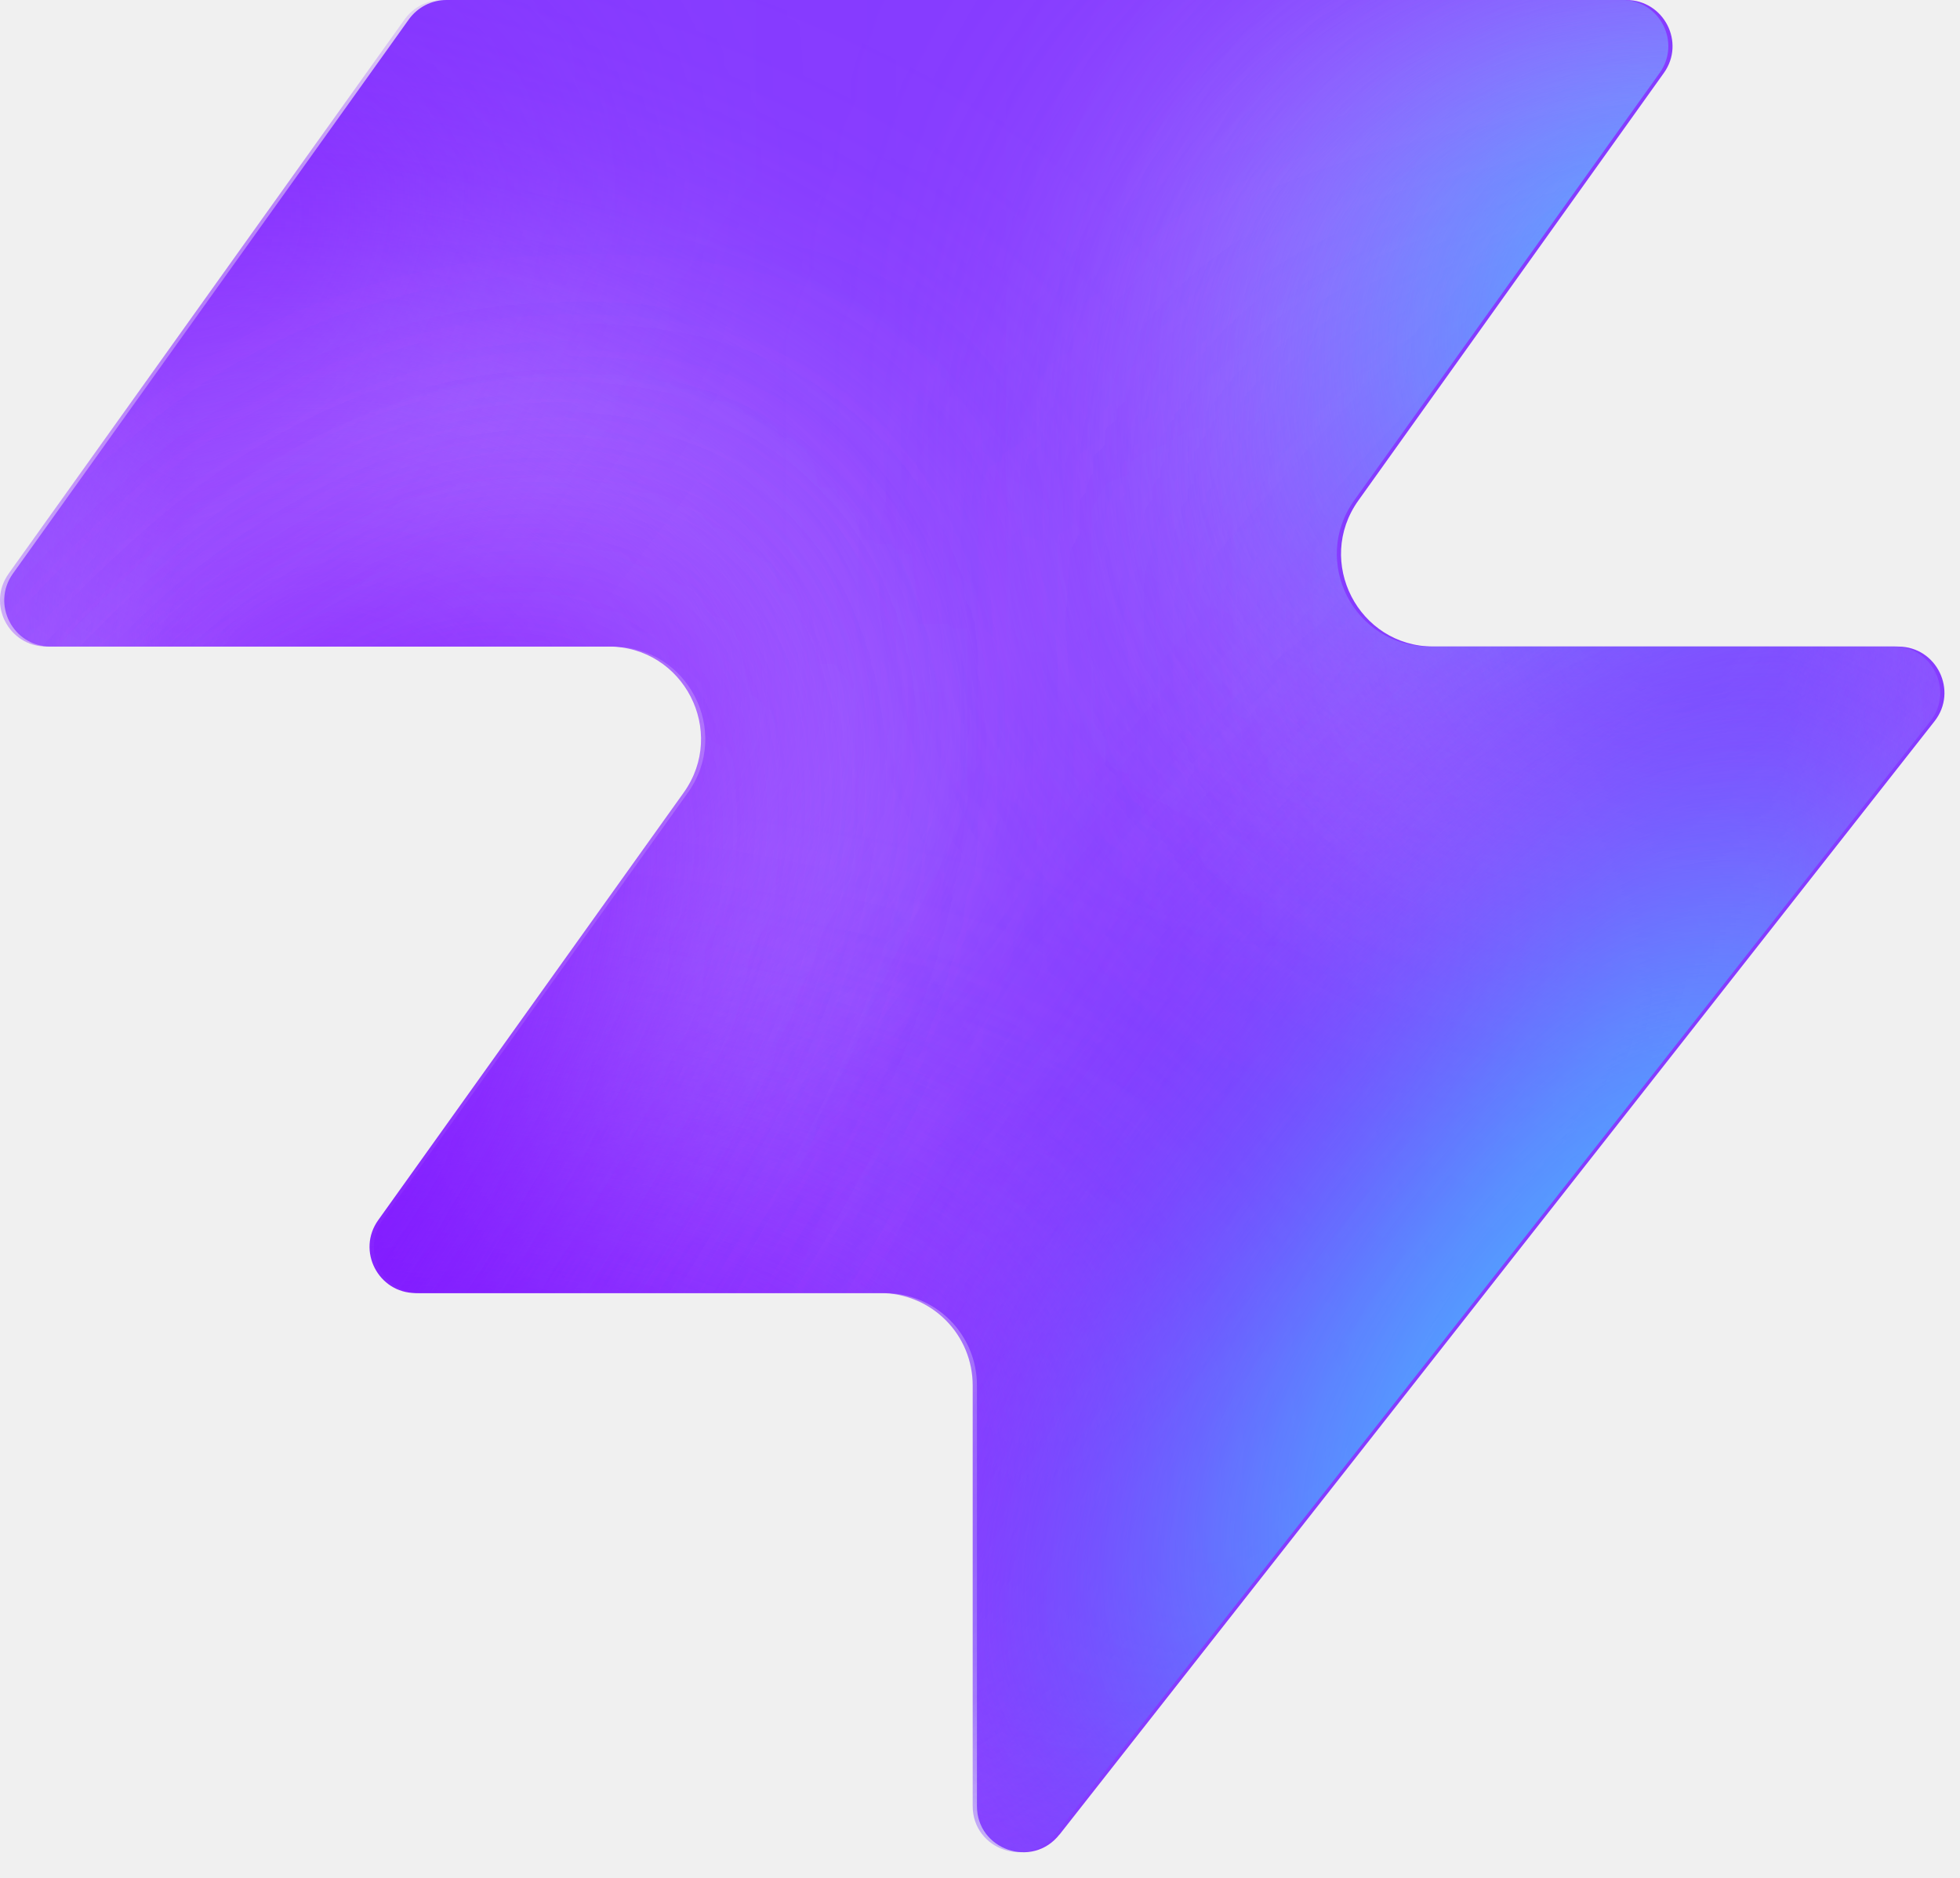
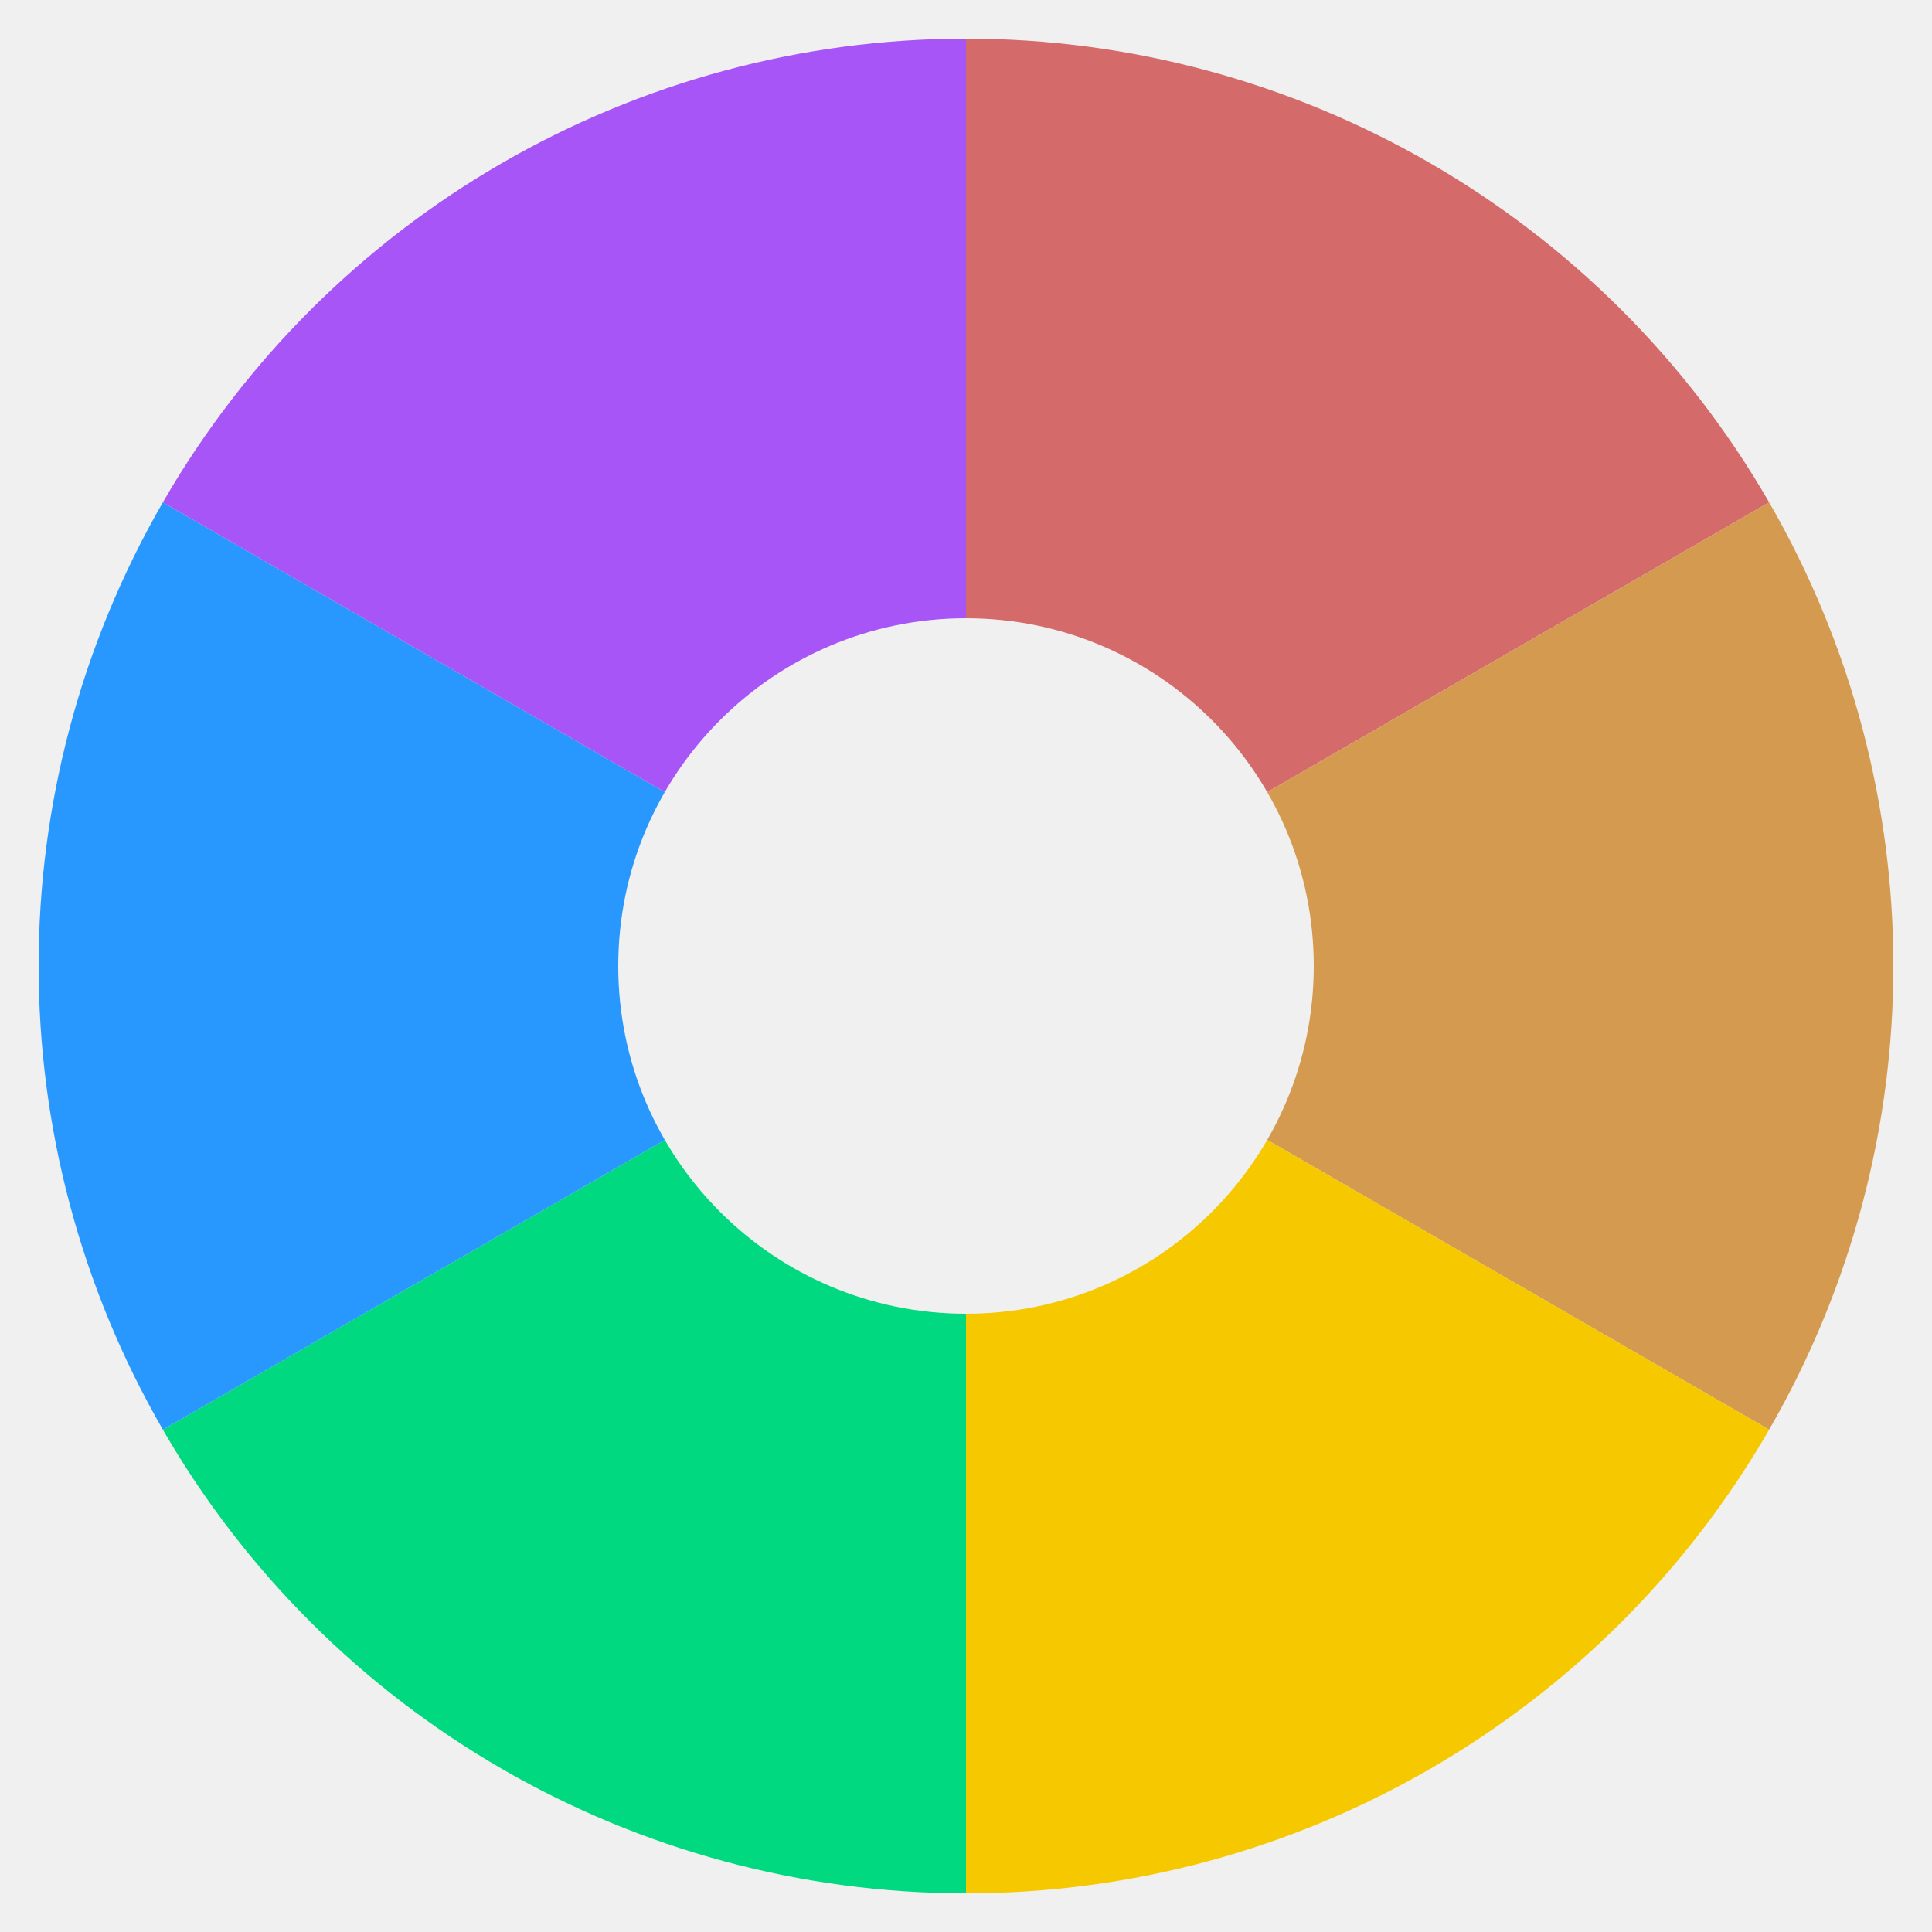
- <svg xmlns="http://www.w3.org/2000/svg" width="48" height="46" fill="none" viewBox="0 0 48 46">
-   <path fill="#863bff" d="M25.946 44.938c-.664.845-2.021.375-2.021-.698V33.937a2.26 2.26 0 0 0-2.262-2.262H10.287c-.92 0-1.456-1.04-.92-1.788l7.48-10.471c1.07-1.497 0-3.578-1.842-3.578H1.237c-.92 0-1.456-1.04-.92-1.788L10.013.474c.214-.297.556-.474.92-.474h28.894c.92 0 1.456 1.04.92 1.788l-7.48 10.471c-1.07 1.498 0 3.579 1.842 3.579h11.377c.943 0 1.473 1.088.89 1.83L25.947 44.94z" style="fill:#863bff;fill:color(display-p3 .525 .23 1);fill-opacity:1" />
-   <mask id="a" width="48" height="46" x="0" y="0" maskUnits="userSpaceOnUse" style="mask-type:alpha">
-     <path fill="#000" d="M25.842 44.938c-.664.844-2.021.375-2.021-.698V33.937a2.26 2.26 0 0 0-2.262-2.262H10.183c-.92 0-1.456-1.04-.92-1.788l7.48-10.471c1.07-1.498 0-3.579-1.842-3.579H1.133c-.92 0-1.456-1.04-.92-1.787L9.91.473c.214-.297.556-.474.92-.474h28.894c.92 0 1.456 1.04.92 1.788l-7.48 10.471c-1.07 1.498 0 3.578 1.842 3.578h11.377c.943 0 1.473 1.088.89 1.832L25.843 44.94z" style="fill:#000;fill-opacity:1" />
-   </mask>
-   <g mask="url(#a)">
-     <g filter="url(#b)">
-       <ellipse cx="5.508" cy="14.704" fill="#ede6ff" rx="5.508" ry="14.704" style="fill:#ede6ff;fill:color(display-p3 .927 .903 1);fill-opacity:1" transform="matrix(.00324 1 1 -.00324 -4.47 31.516)" />
-     </g>
-     <g filter="url(#c)">
-       <ellipse cx="10.399" cy="29.851" fill="#ede6ff" rx="10.399" ry="29.851" style="fill:#ede6ff;fill:color(display-p3 .927 .903 1);fill-opacity:1" transform="matrix(.00324 1 1 -.00324 -39.328 7.883)" />
-     </g>
-     <g filter="url(#d)">
-       <ellipse cx="5.508" cy="30.487" fill="#7e14ff" rx="5.508" ry="30.487" style="fill:#7e14ff;fill:color(display-p3 .492 .077 1);fill-opacity:1" transform="rotate(89.814 -25.913 -14.639)scale(1 -1)" />
-     </g>
-     <g filter="url(#e)">
-       <ellipse cx="5.508" cy="30.599" fill="#7e14ff" rx="5.508" ry="30.599" style="fill:#7e14ff;fill:color(display-p3 .492 .077 1);fill-opacity:1" transform="rotate(89.814 -32.644 -3.334)scale(1 -1)" />
-     </g>
-     <g filter="url(#f)">
-       <ellipse cx="5.508" cy="30.599" fill="#7e14ff" rx="5.508" ry="30.599" style="fill:#7e14ff;fill:color(display-p3 .492 .077 1);fill-opacity:1" transform="matrix(.00324 1 1 -.00324 -34.34 30.47)" />
-     </g>
-     <g filter="url(#g)">
-       <ellipse cx="14.072" cy="22.078" fill="#ede6ff" rx="14.072" ry="22.078" style="fill:#ede6ff;fill:color(display-p3 .927 .903 1);fill-opacity:1" transform="rotate(93.35 24.506 48.493)scale(-1 1)" />
-     </g>
-     <g filter="url(#h)">
-       <ellipse cx="3.47" cy="21.501" fill="#7e14ff" rx="3.47" ry="21.501" style="fill:#7e14ff;fill:color(display-p3 .492 .077 1);fill-opacity:1" transform="rotate(89.009 28.708 47.59)scale(-1 1)" />
-     </g>
-     <g filter="url(#i)">
-       <ellipse cx="3.47" cy="21.501" fill="#7e14ff" rx="3.47" ry="21.501" style="fill:#7e14ff;fill:color(display-p3 .492 .077 1);fill-opacity:1" transform="rotate(89.009 28.708 47.59)scale(-1 1)" />
-     </g>
-     <g filter="url(#j)">
-       <ellipse cx=".387" cy="8.972" fill="#7e14ff" rx="4.407" ry="29.108" style="fill:#7e14ff;fill:color(display-p3 .492 .077 1);fill-opacity:1" transform="rotate(39.51 .387 8.972)" />
-     </g>
-     <g filter="url(#k)">
-       <ellipse cx="47.523" cy="-6.092" fill="#7e14ff" rx="4.407" ry="29.108" style="fill:#7e14ff;fill:color(display-p3 .492 .077 1);fill-opacity:1" transform="rotate(37.892 47.523 -6.092)" />
-     </g>
-     <g filter="url(#l)">
-       <ellipse cx="41.412" cy="6.333" fill="#47bfff" rx="5.971" ry="9.665" style="fill:#47bfff;fill:color(display-p3 .28 .748 1);fill-opacity:1" transform="rotate(37.892 41.412 6.333)" />
-     </g>
-     <g filter="url(#m)">
-       <ellipse cx="-1.879" cy="38.332" fill="#7e14ff" rx="4.407" ry="29.108" style="fill:#7e14ff;fill:color(display-p3 .492 .077 1);fill-opacity:1" transform="rotate(37.892 -1.88 38.332)" />
-     </g>
-     <g filter="url(#n)">
-       <ellipse cx="-1.879" cy="38.332" fill="#7e14ff" rx="4.407" ry="29.108" style="fill:#7e14ff;fill:color(display-p3 .492 .077 1);fill-opacity:1" transform="rotate(37.892 -1.88 38.332)" />
-     </g>
-     <g filter="url(#o)">
-       <ellipse cx="35.651" cy="29.907" fill="#7e14ff" rx="4.407" ry="29.108" style="fill:#7e14ff;fill:color(display-p3 .492 .077 1);fill-opacity:1" transform="rotate(37.892 35.651 29.907)" />
-     </g>
-     <g filter="url(#p)">
-       <ellipse cx="38.418" cy="32.4" fill="#47bfff" rx="5.971" ry="15.297" style="fill:#47bfff;fill:color(display-p3 .28 .748 1);fill-opacity:1" transform="rotate(37.892 38.418 32.4)" />
-     </g>
+ <svg xmlns="http://www.w3.org/2000/svg" viewBox="0 0 100 100">
+   <defs>
+     <mask id="hole">
+       <rect width="100" height="100" fill="white" />
+       <circle cx="50" cy="50" r="18" fill="black" />
+     </mask>
+   </defs>
+   <g mask="url(#hole)">
+     <path d="M50,50 L50,2 A48,48 0 0 1 91.57,26 Z" fill="#d46a6a" />
+     <path d="M50,50 L91.57,26 A48,48 0 0 1 91.57,74 Z" fill="#d49a50" />
+     <path d="M50,50 L91.57,74 A48,48 0 0 1 50,98 Z" fill="#f5c800" />
+     <path d="M50,50 L50,98 A48,48 0 0 1 8.43,74 Z" fill="#00d980" />
+     <path d="M50,50 L8.43,74 A48,48 0 0 1 8.43,26 Z" fill="#2898ff" />
+     <path d="M50,50 L8.43,26 A48,48 0 0 1 50,2 Z" fill="#a855f7" />
  </g>
-   <defs>
-     <filter id="b" width="60.045" height="41.654" x="-19.77" y="16.149" color-interpolation-filters="sRGB" filterUnits="userSpaceOnUse">
-       <feFlood flood-opacity="0" result="BackgroundImageFix" />
-       <feBlend in="SourceGraphic" in2="BackgroundImageFix" result="shape" />
-       <feGaussianBlur result="effect1_foregroundBlur_2002_17158" stdDeviation="7.659" />
-     </filter>
-     <filter id="c" width="90.34" height="51.437" x="-54.613" y="-7.533" color-interpolation-filters="sRGB" filterUnits="userSpaceOnUse">
-       <feFlood flood-opacity="0" result="BackgroundImageFix" />
-       <feBlend in="SourceGraphic" in2="BackgroundImageFix" result="shape" />
-       <feGaussianBlur result="effect1_foregroundBlur_2002_17158" stdDeviation="7.659" />
-     </filter>
-     <filter id="d" width="79.355" height="29.4" x="-49.64" y="2.03" color-interpolation-filters="sRGB" filterUnits="userSpaceOnUse">
-       <feFlood flood-opacity="0" result="BackgroundImageFix" />
-       <feBlend in="SourceGraphic" in2="BackgroundImageFix" result="shape" />
-       <feGaussianBlur result="effect1_foregroundBlur_2002_17158" stdDeviation="4.596" />
-     </filter>
-     <filter id="e" width="79.579" height="29.4" x="-45.045" y="20.029" color-interpolation-filters="sRGB" filterUnits="userSpaceOnUse">
-       <feFlood flood-opacity="0" result="BackgroundImageFix" />
-       <feBlend in="SourceGraphic" in2="BackgroundImageFix" result="shape" />
-       <feGaussianBlur result="effect1_foregroundBlur_2002_17158" stdDeviation="4.596" />
-     </filter>
-     <filter id="f" width="79.579" height="29.4" x="-43.513" y="21.178" color-interpolation-filters="sRGB" filterUnits="userSpaceOnUse">
-       <feFlood flood-opacity="0" result="BackgroundImageFix" />
-       <feBlend in="SourceGraphic" in2="BackgroundImageFix" result="shape" />
-       <feGaussianBlur result="effect1_foregroundBlur_2002_17158" stdDeviation="4.596" />
-     </filter>
-     <filter id="g" width="74.749" height="58.852" x="15.756" y="-17.901" color-interpolation-filters="sRGB" filterUnits="userSpaceOnUse">
-       <feFlood flood-opacity="0" result="BackgroundImageFix" />
-       <feBlend in="SourceGraphic" in2="BackgroundImageFix" result="shape" />
-       <feGaussianBlur result="effect1_foregroundBlur_2002_17158" stdDeviation="7.659" />
-     </filter>
-     <filter id="h" width="61.377" height="25.362" x="23.548" y="2.284" color-interpolation-filters="sRGB" filterUnits="userSpaceOnUse">
-       <feFlood flood-opacity="0" result="BackgroundImageFix" />
-       <feBlend in="SourceGraphic" in2="BackgroundImageFix" result="shape" />
-       <feGaussianBlur result="effect1_foregroundBlur_2002_17158" stdDeviation="4.596" />
-     </filter>
-     <filter id="i" width="61.377" height="25.362" x="23.548" y="2.284" color-interpolation-filters="sRGB" filterUnits="userSpaceOnUse">
-       <feFlood flood-opacity="0" result="BackgroundImageFix" />
-       <feBlend in="SourceGraphic" in2="BackgroundImageFix" result="shape" />
-       <feGaussianBlur result="effect1_foregroundBlur_2002_17158" stdDeviation="4.596" />
-     </filter>
-     <filter id="j" width="56.045" height="63.649" x="-27.636" y="-22.853" color-interpolation-filters="sRGB" filterUnits="userSpaceOnUse">
-       <feFlood flood-opacity="0" result="BackgroundImageFix" />
-       <feBlend in="SourceGraphic" in2="BackgroundImageFix" result="shape" />
-       <feGaussianBlur result="effect1_foregroundBlur_2002_17158" stdDeviation="4.596" />
-     </filter>
-     <filter id="k" width="54.814" height="64.646" x="20.116" y="-38.415" color-interpolation-filters="sRGB" filterUnits="userSpaceOnUse">
-       <feFlood flood-opacity="0" result="BackgroundImageFix" />
-       <feBlend in="SourceGraphic" in2="BackgroundImageFix" result="shape" />
-       <feGaussianBlur result="effect1_foregroundBlur_2002_17158" stdDeviation="4.596" />
-     </filter>
-     <filter id="l" width="33.541" height="35.313" x="24.641" y="-11.323" color-interpolation-filters="sRGB" filterUnits="userSpaceOnUse">
-       <feFlood flood-opacity="0" result="BackgroundImageFix" />
-       <feBlend in="SourceGraphic" in2="BackgroundImageFix" result="shape" />
-       <feGaussianBlur result="effect1_foregroundBlur_2002_17158" stdDeviation="4.596" />
-     </filter>
-     <filter id="m" width="54.814" height="64.646" x="-29.286" y="6.009" color-interpolation-filters="sRGB" filterUnits="userSpaceOnUse">
-       <feFlood flood-opacity="0" result="BackgroundImageFix" />
-       <feBlend in="SourceGraphic" in2="BackgroundImageFix" result="shape" />
-       <feGaussianBlur result="effect1_foregroundBlur_2002_17158" stdDeviation="4.596" />
-     </filter>
-     <filter id="n" width="54.814" height="64.646" x="-29.286" y="6.009" color-interpolation-filters="sRGB" filterUnits="userSpaceOnUse">
-       <feFlood flood-opacity="0" result="BackgroundImageFix" />
-       <feBlend in="SourceGraphic" in2="BackgroundImageFix" result="shape" />
-       <feGaussianBlur result="effect1_foregroundBlur_2002_17158" stdDeviation="4.596" />
-     </filter>
-     <filter id="o" width="54.814" height="64.646" x="8.244" y="-2.416" color-interpolation-filters="sRGB" filterUnits="userSpaceOnUse">
-       <feFlood flood-opacity="0" result="BackgroundImageFix" />
-       <feBlend in="SourceGraphic" in2="BackgroundImageFix" result="shape" />
-       <feGaussianBlur result="effect1_foregroundBlur_2002_17158" stdDeviation="4.596" />
-     </filter>
-     <filter id="p" width="39.409" height="43.623" x="18.713" y="10.588" color-interpolation-filters="sRGB" filterUnits="userSpaceOnUse">
-       <feFlood flood-opacity="0" result="BackgroundImageFix" />
-       <feBlend in="SourceGraphic" in2="BackgroundImageFix" result="shape" />
-       <feGaussianBlur result="effect1_foregroundBlur_2002_17158" stdDeviation="4.596" />
-     </filter>
-   </defs>
</svg>
